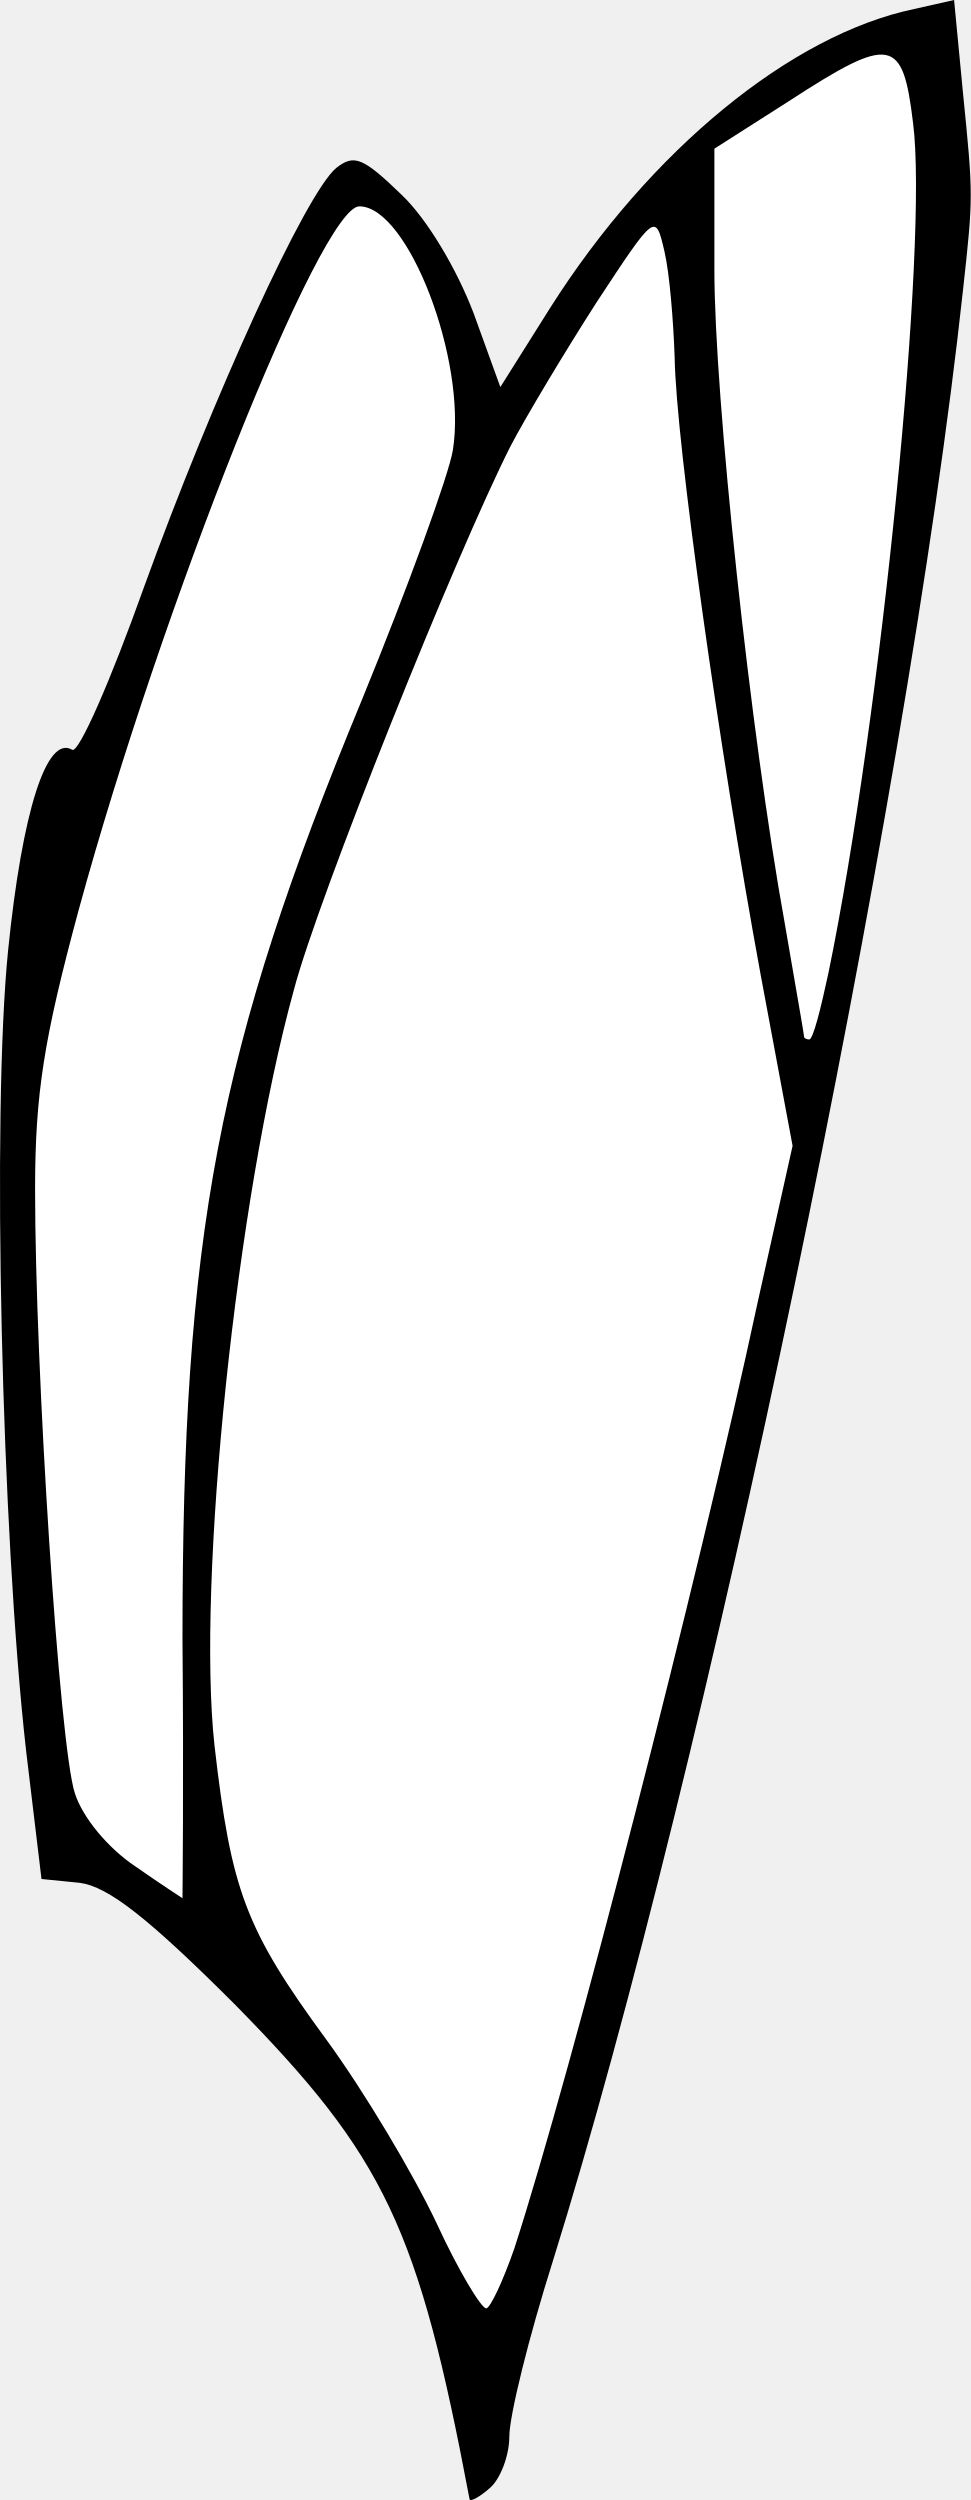
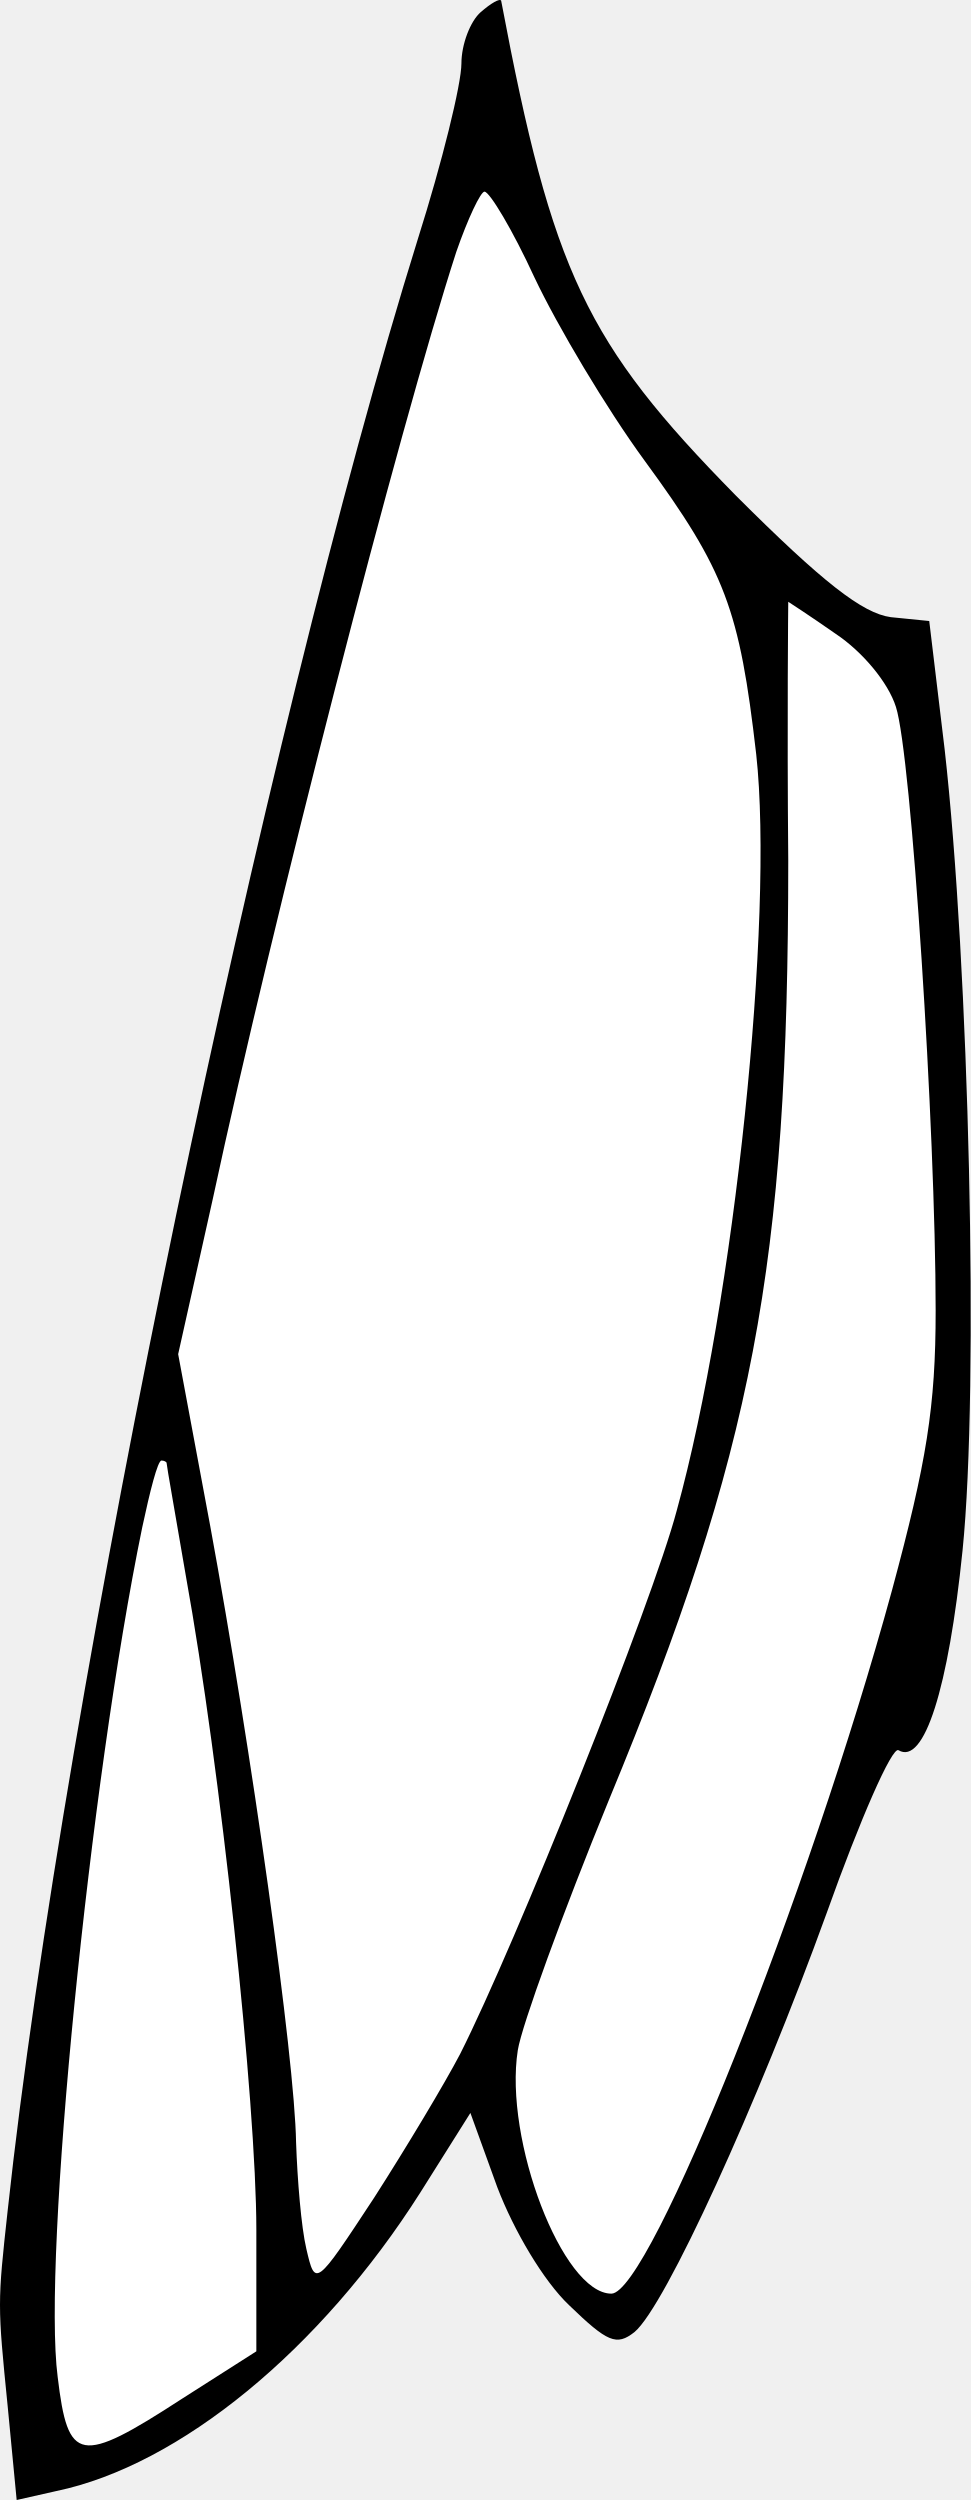
<svg xmlns="http://www.w3.org/2000/svg" version="1.0" width="75.737pt" height="195.051pt" viewBox="0 0 75.737 195.051" preserveAspectRatio="xMidYMid" id="svg1">
-   <g transform="matrix(0.1,0,0,0.1,-203.2629,-372.9)" fill="#000000" stroke="none" id="g1">
+   <g transform="matrix(-0.1,0,0,-0.1,279,567.9515)" fill="#000000" stroke="none" id="g1">
    <path style="fill:#ffffff;stroke-width:0.582" d="M 31.306,234.932 C 25.707,226.996 14.18,194.623 4.969,170.056 -0.468,155.554 1.901,147.215 1.074,131.896 0.147,114.709 3.478,80.031 5.083,69.993 5.623,66.617 8.768,64.07 13.726,63.289 l 9.805,-5.922 -2.774,28.408 c 0.001,12.74 2.124,27.445 2.455,31.924 1.749,23.664 5.35,38.648 16.79,67.298 8.351,20.913 11.397,25.797 11.388,30.228 -0.01,4.621 -3.451,12.801 -5.399,17.205 -1.529,3.457 -6.262,9.02 -7.494,9.02 -0.43,0 -3.175,-0.828 -3.925,-1.89 z" id="path4" transform="matrix(7.5,0,0,-7.5,2032.629,5679.515)" />
    <path style="fill:#ffffff;stroke-width:0.582" d="M 62.728,234.954 C 53.539,220.786 47.302,209.561 37.213,184.046 28.262,161.41 25.765,153.322 22.826,134.553 19.988,116.428 19.717,109.206 19.687,92.09 19.661,77.437 19.369,75.232 20.255,65.165 c 0.615,-6.991 3.605,-8.818 9.613,-17.588 5.843,-8.53 8.64,-11.456 12.967,-19.847 3.899,-7.563 2.399,-16.896 7.748,-15.436 6.509,1.776 23.11,72.54 30.627,111.231 l 3.442,17.719 -3.134,16.894 c -3.345,18.033 -5.798,43.49 -6.756,53.938 -0.323,3.519 -0.888,11.287 -1.193,15.126 -0.56,7.036 -0.03,15.082 -0.874,15.082 -0.253,0 -7.424,-3.412 -9.966,-7.331 z" id="path5" transform="matrix(7.5,0,0,-7.5,2032.629,5679.515)" />
    <path style="fill:#ffffff;stroke-width:0.582" d="m 89.49,256.368 c -1.023,-0.361 -7.776,-3.558 -10.586,-6.235 l -7.813,-6.241 0.363,-9.662 c 0.589,-15.669 3.088,-42.755 7.137,-67.842 2.11,-13.073 3.147,-23.03 6.066,-21.033 2.06,1.41 5.642,23.857 7.035,33.647 3.301,23.2 8.241,48.119 7.806,59.313 -0.558,14.36 0.927,21.912 -4.764,19.903 z" id="path6" transform="matrix(7.5,0,0,-7.5,2032.629,5679.515)" />
    <path d="m 2399,5679 c -40,-212 -66,-267 -183,-386 -68,-68 -99,-92 -121,-95 l -30,-3 -12,-100 c -19,-168 -27,-497 -14,-625 11,-108 30,-168 50,-156 5,3 30,-54 56,-127 54,-149 126,-307 150,-327 14,-11 21,-8 51,21 20,19 43,58 56,92 l 21,58 39,-62 c 78,-123 188,-213 284,-233 l 31,-7 7,73 c 8,80 8,80 0,153 -44,406 -200,1153 -320,1538 -19,60 -34,121 -34,137 0,15 -7,33 -15,40 -8,7 -15,11 -16,9 z m 35,-196 c 45,-139 143,-520 190,-739 l 27,-121 -25,-134 c -32,-174 -66,-415 -67,-481 -1,-29 -4,-66 -8,-83 -7,-30 -7,-30 -53,40 -25,39 -55,89 -67,112 -43,85 -150,352 -169,424 -45,163 -76,463 -62,590 13,113 24,143 87,229 30,41 68,105 86,143 17,37 35,67 39,67 3,0 13,-21 22,-47 z m -259,-475 c 0,-316 27,-460 140,-733 36,-88 68,-176 71,-195 11,-70 -35,-190 -73,-190 -30,0 -154,311 -219,549 -27,100 -34,143 -34,218 0,141 19,434 31,471 6,19 26,43 47,57 20,14 37,25 37,25 0,0 1,-91 0,-202 z m 504,-520 c 41,-199 78,-571 66,-663 -8,-67 -17,-69 -97,-17 l -58,37 v 95 c 0,98 28,361 55,510 8,47 15,86 15,88 0,1 2,2 4,2 3,0 9,-24 15,-52 z" id="path1" />
  </g>
</svg>
